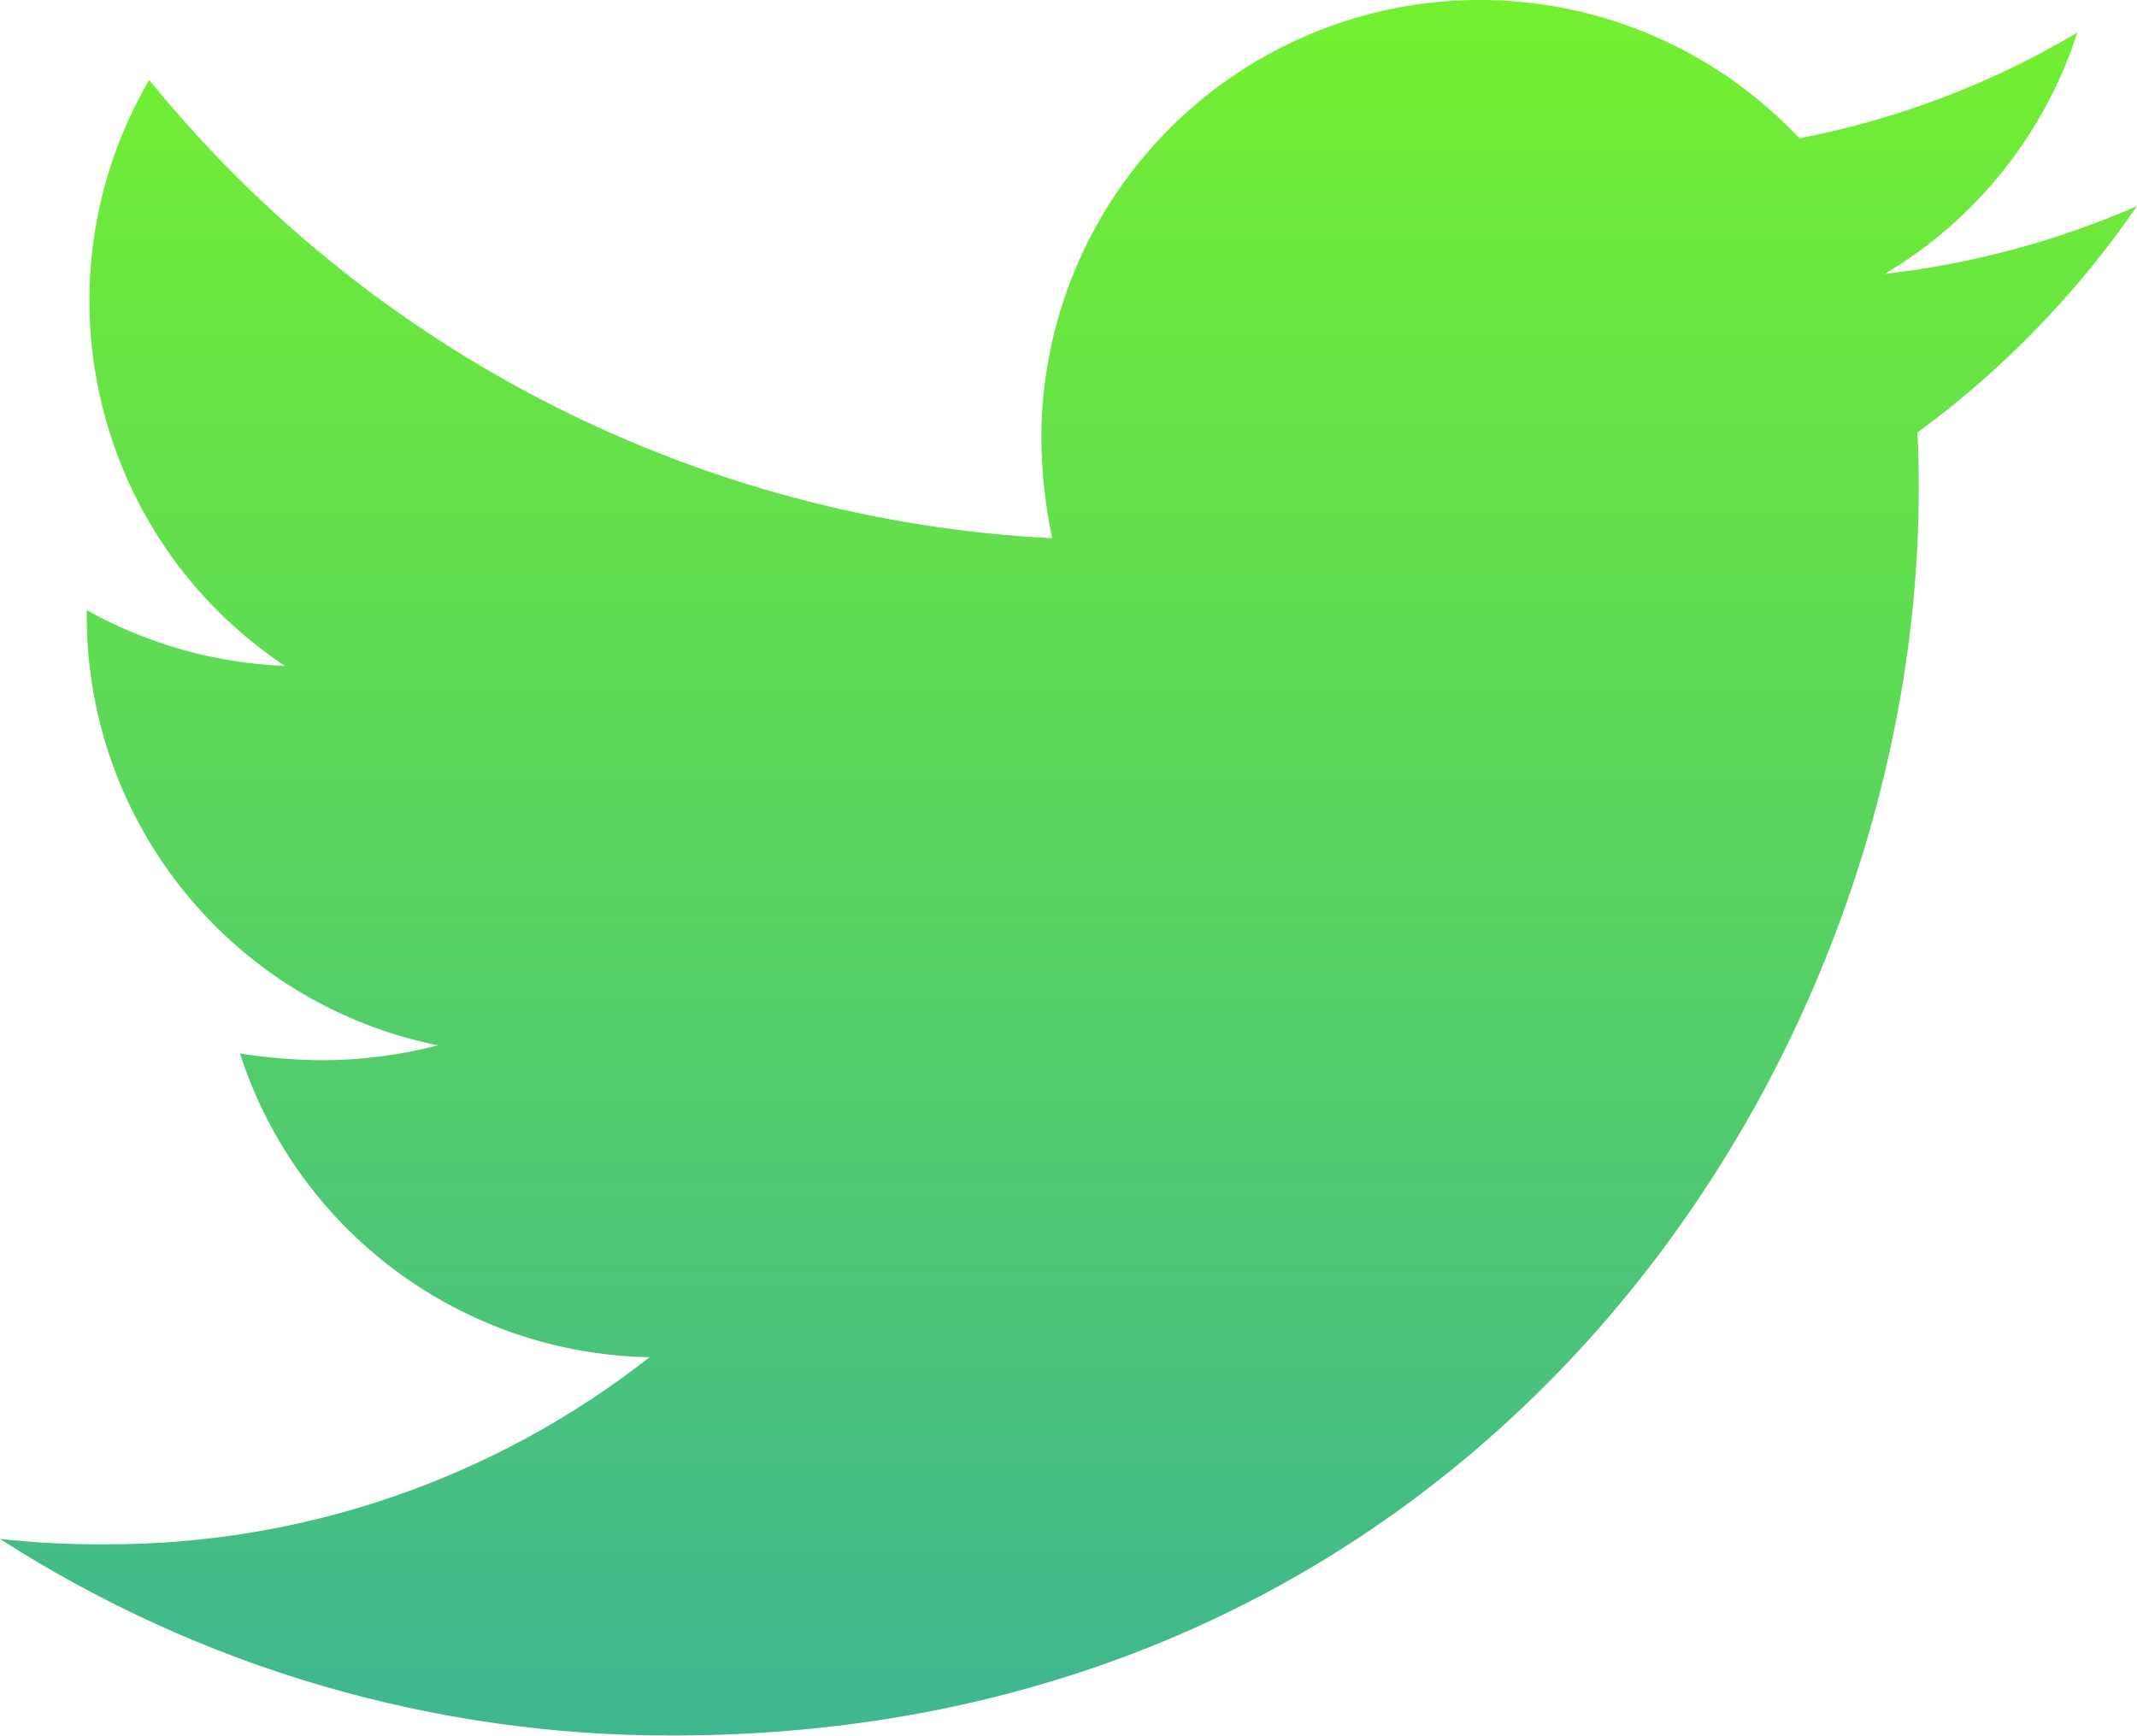
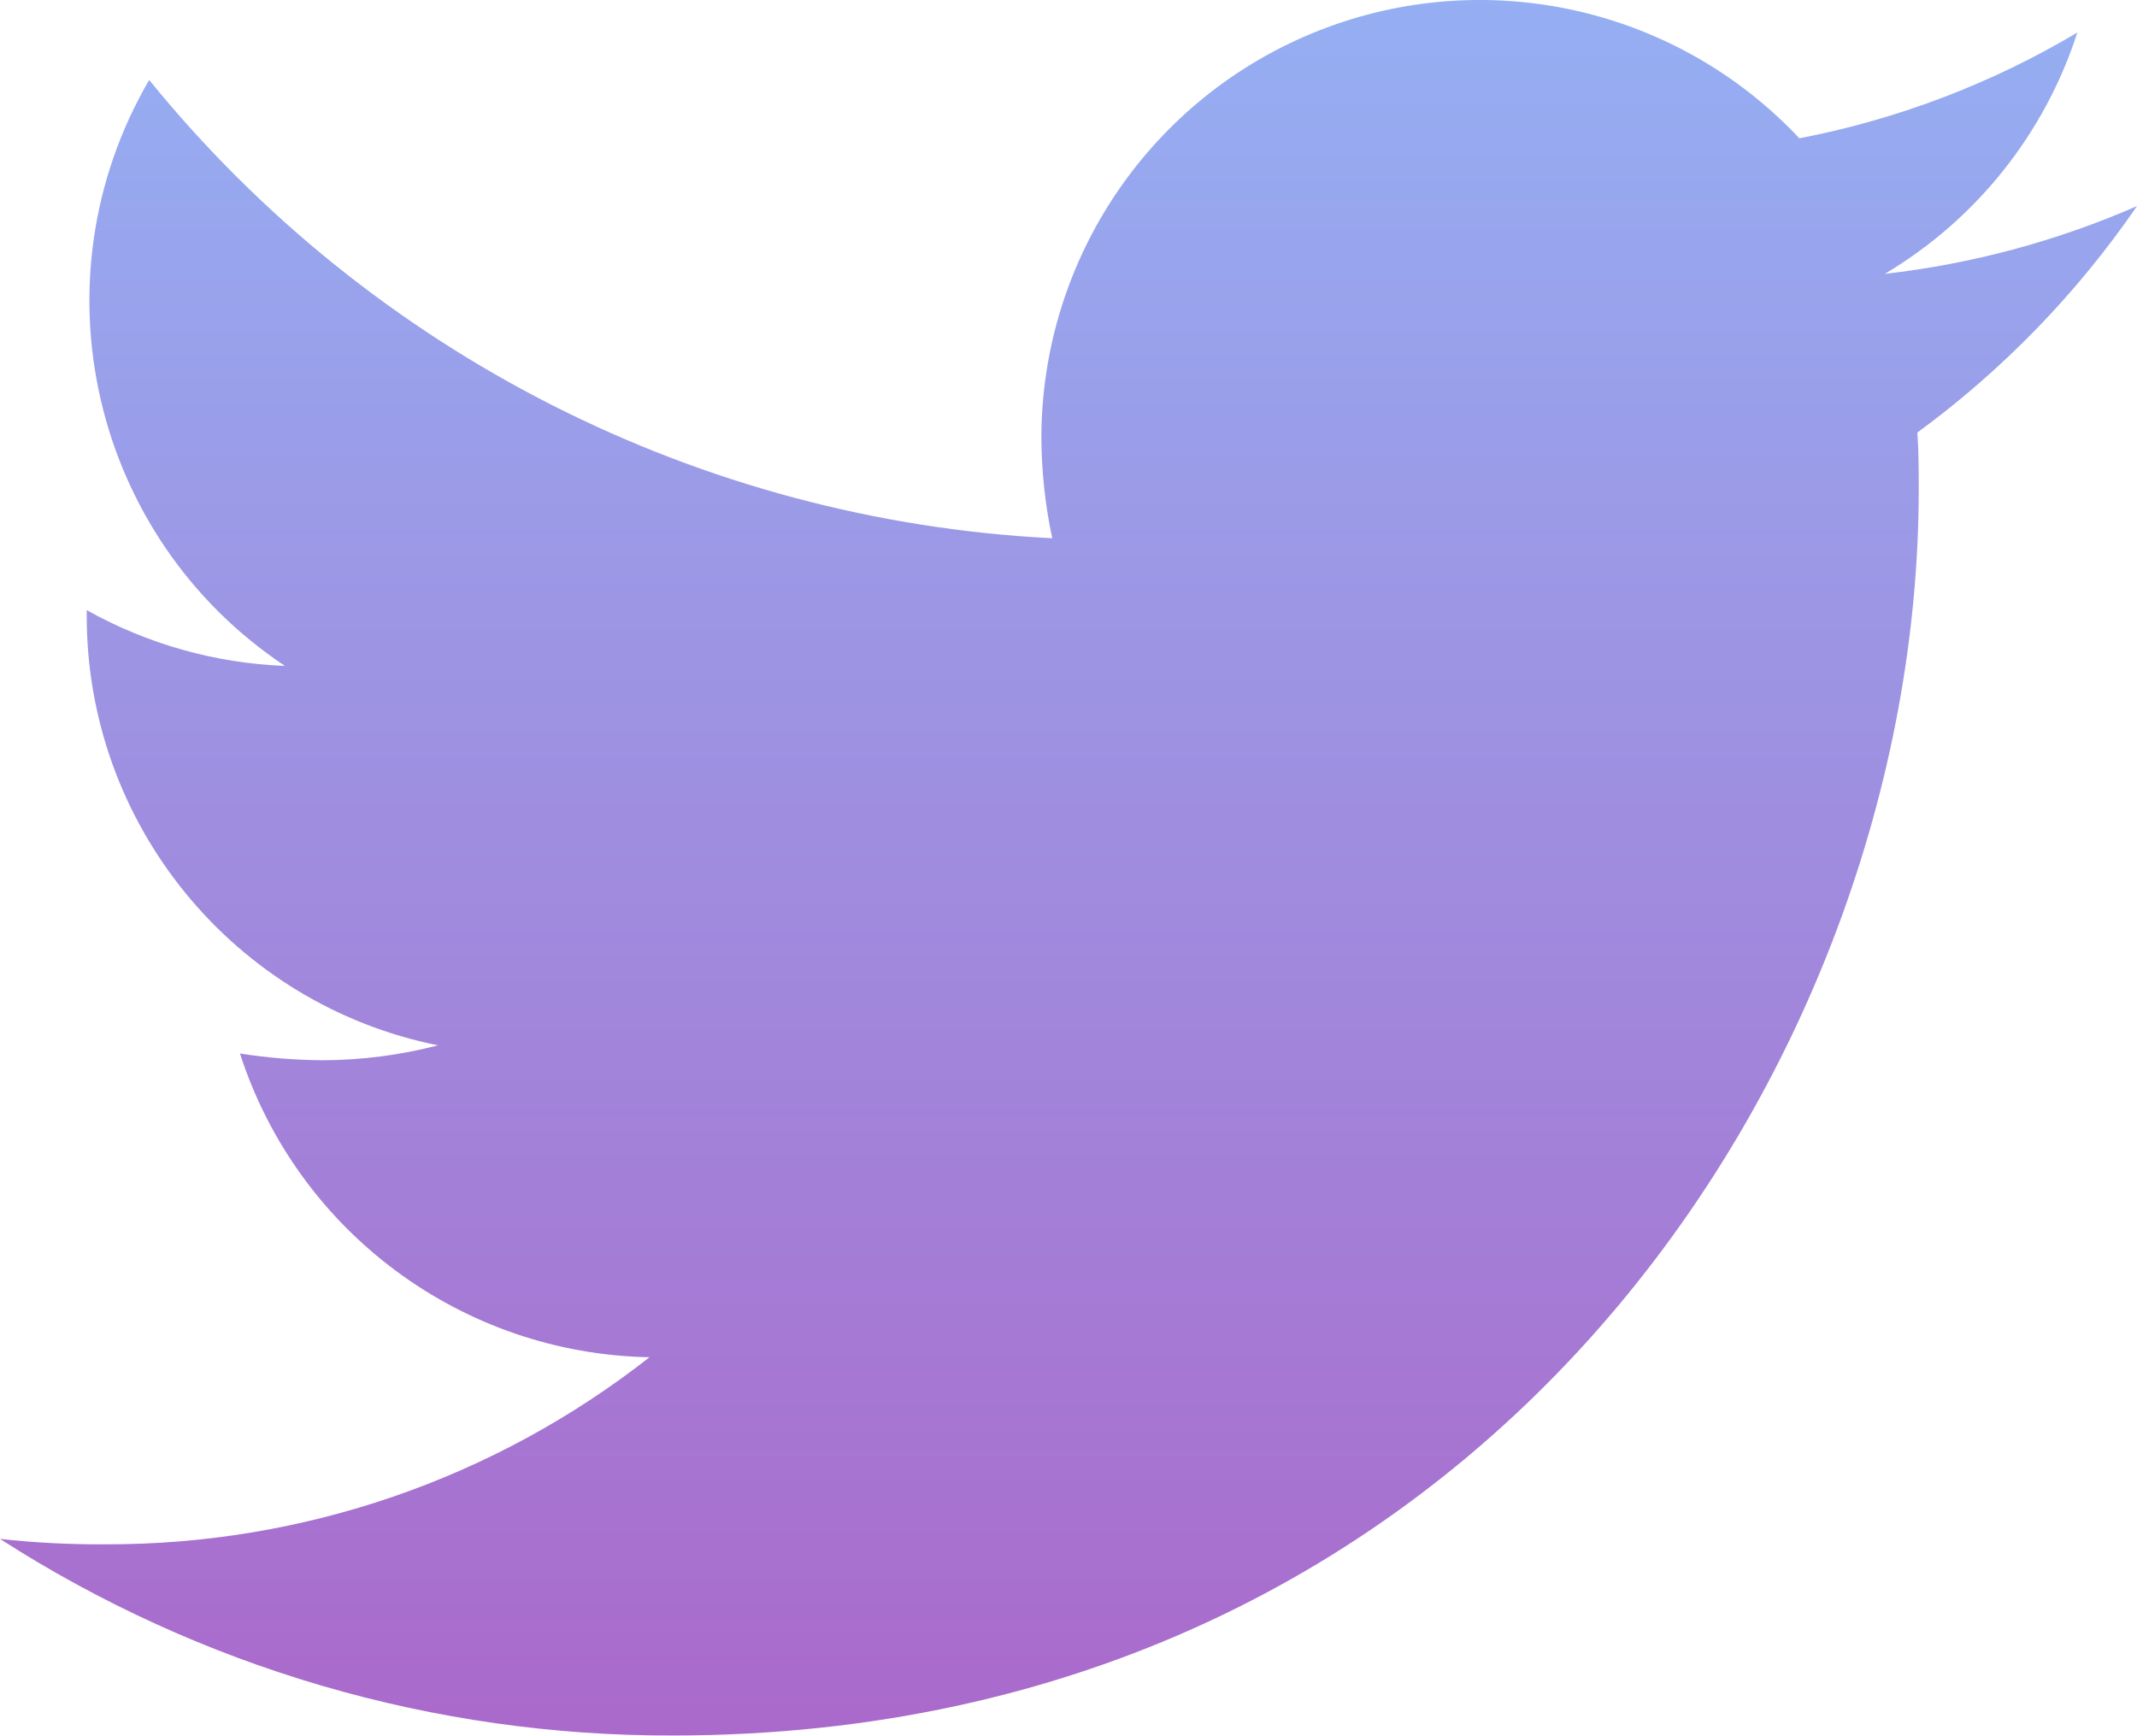
<svg xmlns="http://www.w3.org/2000/svg" width="36" height="29.239" viewBox="0 0 36 29.239">
  <defs>
    <linearGradient id="linear-gradient" x1="0.5" x2="0.5" y2="1" gradientUnits="objectBoundingBox">
-       <stop offset="0" stop-color="#73f12f" />
-       <stop offset="1" stop-color="#3eb691" />
+       <stop offset="0" stop-color="#95aff3" />
+       <stop offset="1" stop-color="#aa69cb" />
    </linearGradient>
  </defs>
  <path id="Icon_awesome-twitter" data-name="Icon awesome-twitter" d="M32.3,10.668c.023.32.023.64.023.959,0,9.754-7.424,20.992-20.992,20.992A20.85,20.85,0,0,1,0,29.307a15.263,15.263,0,0,0,1.782.091,14.776,14.776,0,0,0,9.16-3.152,7.391,7.391,0,0,1-6.9-5.117,9.3,9.3,0,0,0,1.393.114,7.8,7.8,0,0,0,1.942-.251,7.379,7.379,0,0,1-5.916-7.241V13.66A7.431,7.431,0,0,0,4.8,14.6,7.389,7.389,0,0,1,2.513,4.728a20.972,20.972,0,0,0,15.213,7.721,8.329,8.329,0,0,1-.183-1.69A7.385,7.385,0,0,1,30.312,5.711a14.526,14.526,0,0,0,4.683-1.782,7.358,7.358,0,0,1-3.244,4.066A14.791,14.791,0,0,0,36,6.853a15.86,15.86,0,0,1-3.7,3.815Z" transform="translate(0 -3.381)" fill="url(#linear-gradient)" />
</svg>
